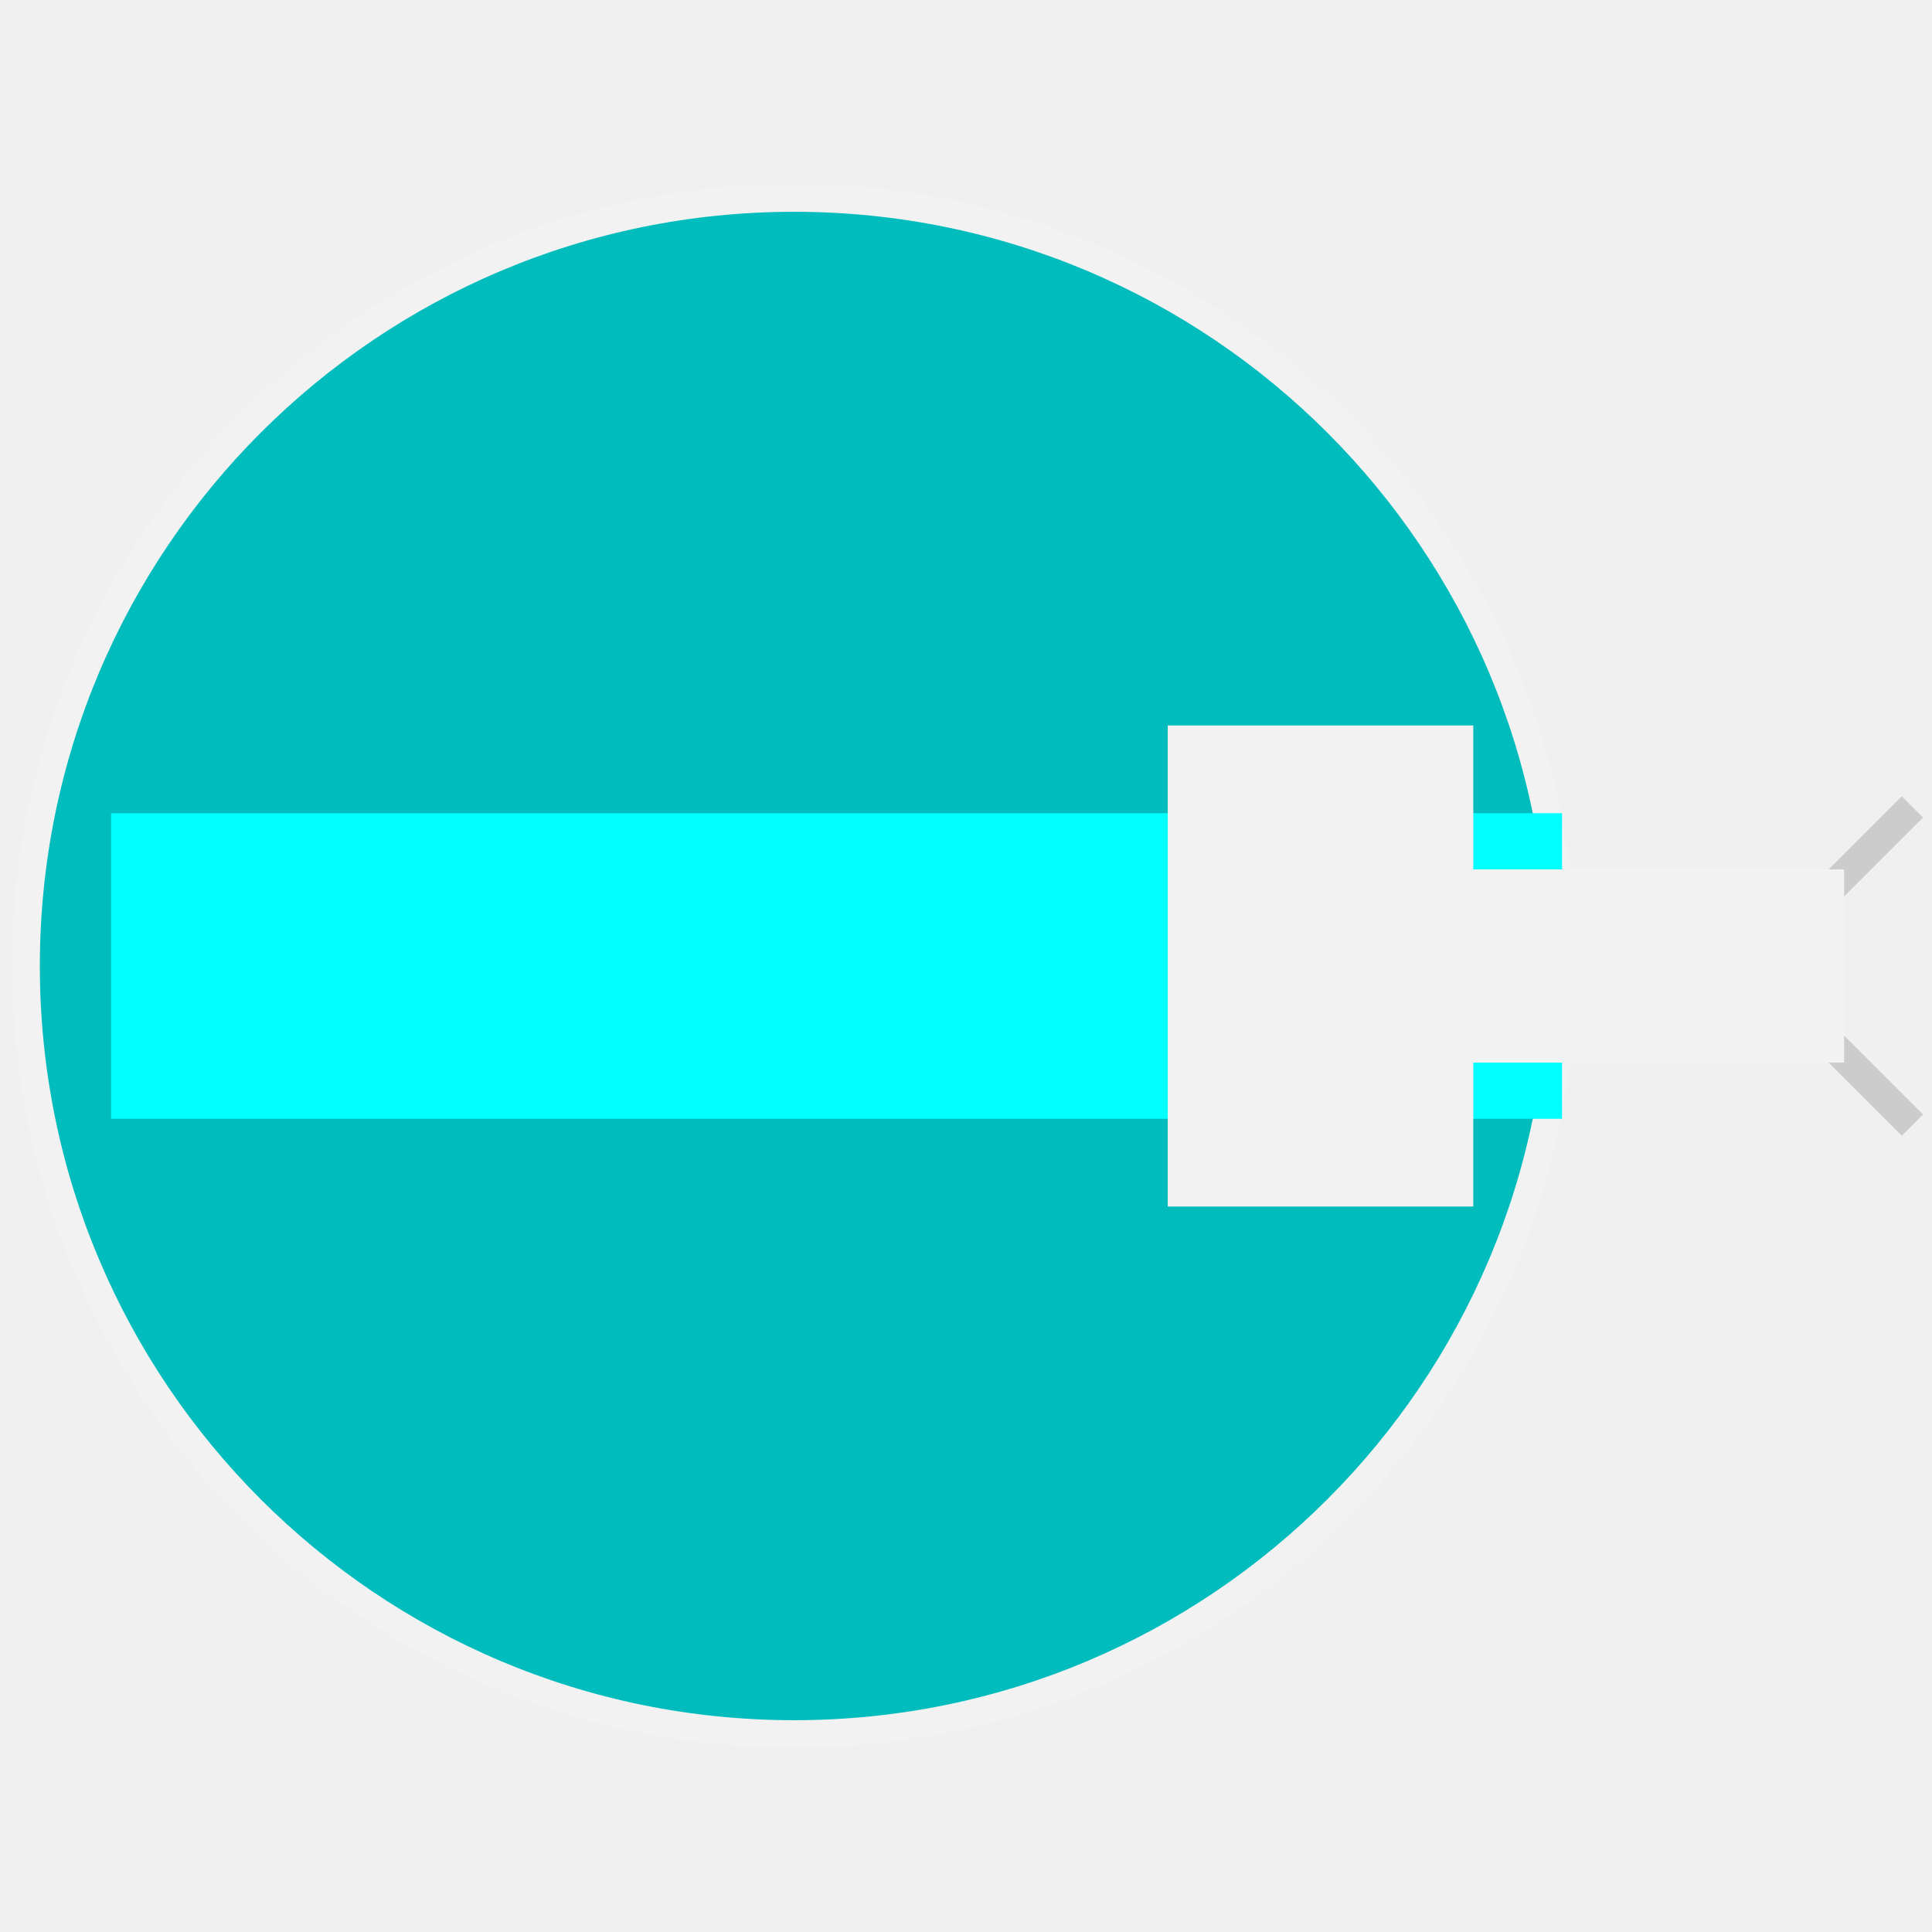
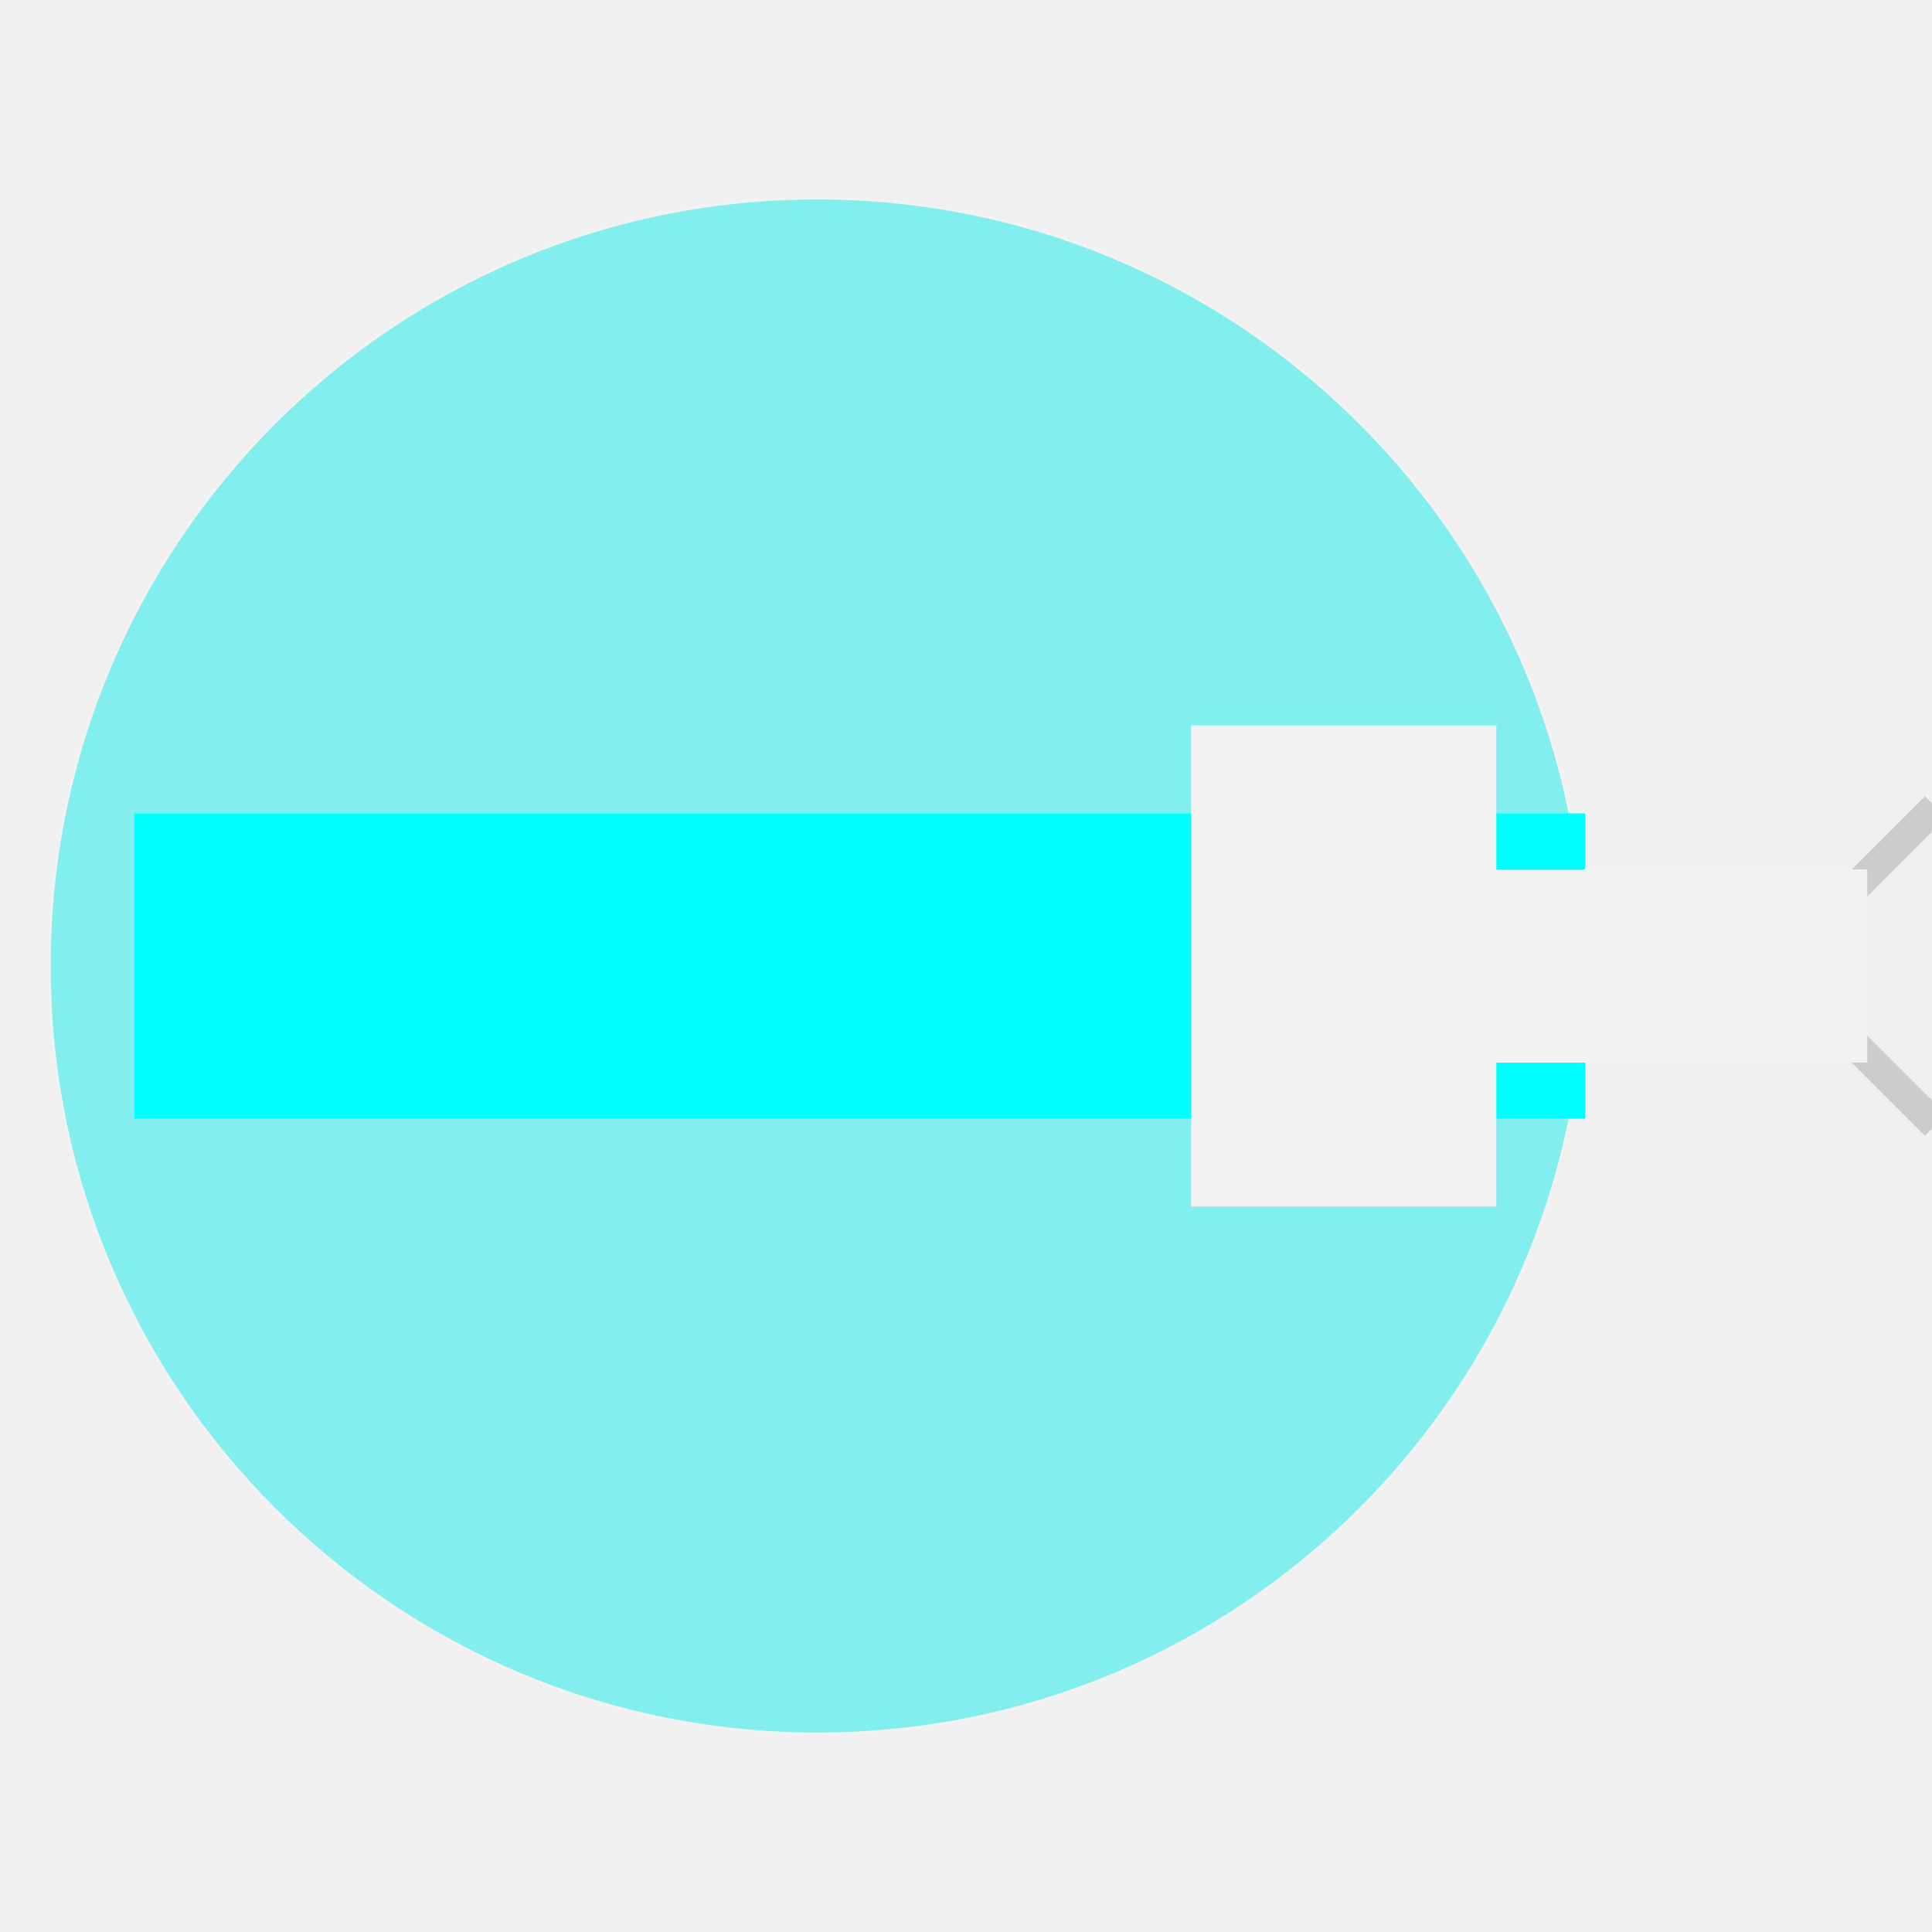
- <svg xmlns="http://www.w3.org/2000/svg" version="1.1" id="Layer_1" x="0px" y="0px" width="20px" height="20px" viewBox="0 0 20 20" style="enable-background:new 0 0 20 20;" xml:space="preserve">
-   <style type="text/css">
- 	.st0{fill:#00BCBC;stroke:#F2F2F2;stroke-width:0.285;stroke-miterlimit:10;}
- 	.st1{fill:#00A99D;stroke:#00FFFF;stroke-width:3.163;stroke-miterlimit:10;}
- 	.st2{fill:#E6E6E6;stroke:#F2F2F2;stroke-width:3.163;stroke-miterlimit:10;}
- 	.st3{fill:#E6E6E6;stroke:#CCCCCC;stroke-width:2;stroke-miterlimit:10;}
- 	.st4{fill:#E6E6E6;stroke:#F2F2F2;stroke-width:2;stroke-miterlimit:10;}
- </style>
+ <svg xmlns="http://www.w3.org/2000/svg" id="Layer_1" version="1.1" viewBox="0 0 200 200">
+   <defs>
+     <style>
+       .st0 {
+         fill: #fff;
+       }
+ 
+       .st1 {
+         fill: #82EEEE;
+         stroke-width: .3px;
+       }
+ 
+       .st1, .st2, .st3, .st4, .st5 {
+         stroke-miterlimit: 10;
+       }
+ 
+       .st1, .st4, .st5 {
+         stroke: #f2f2f2;
+       }
+ 
+       .st2 {
+         stroke: #ccc;
+       }
+ 
+       .st2, .st3, .st4, .st5 {
+         fill: none;
+       }
+ 
+       .st2, .st5 {
+         stroke-width: 20px;
+       }
+ 
+       .st3 {
+         stroke: aqua;
+       }
+ 
+       .st3, .st4 {
+         stroke-width: 31.6px;
+       }
+     </style>
+   </defs>
  <g>
-     <circle class="st0" cx="8.22" cy="10" r="7.95" />
-     <line class="st1" x1="16.17" y1="10" x2="1.15" y2="10" />
-     <line class="st2" x1="13.67" y1="7.51" x2="13.67" y2="12.49" />
-     <line class="st3" x1="18.98" y1="11.05" x2="19.2" y2="10.83" />
-     <line class="st3" x1="18.98" y1="8.95" x2="19.2" y2="9.17" />
-     <line class="st4" x1="19.09" y1="10" x2="14.12" y2="10" />
+     <circle class="st1" cx="84.6" cy="100" r="79.5" />
+     <line class="st3" x1="164.1" y1="100" x2="13.9" y2="100" />
+     <line class="st4" x1="139.1" y1="75.1" x2="139.1" y2="124.9" />
+     <line class="st2" x1="192.2" y1="110.5" x2="194.4" y2="108.3" />
+     <line class="st2" x1="192.2" y1="89.5" x2="194.4" y2="91.7" />
+     <line class="st5" x1="193.3" y1="100" x2="143.6" y2="100" />
  </g>
</svg>
